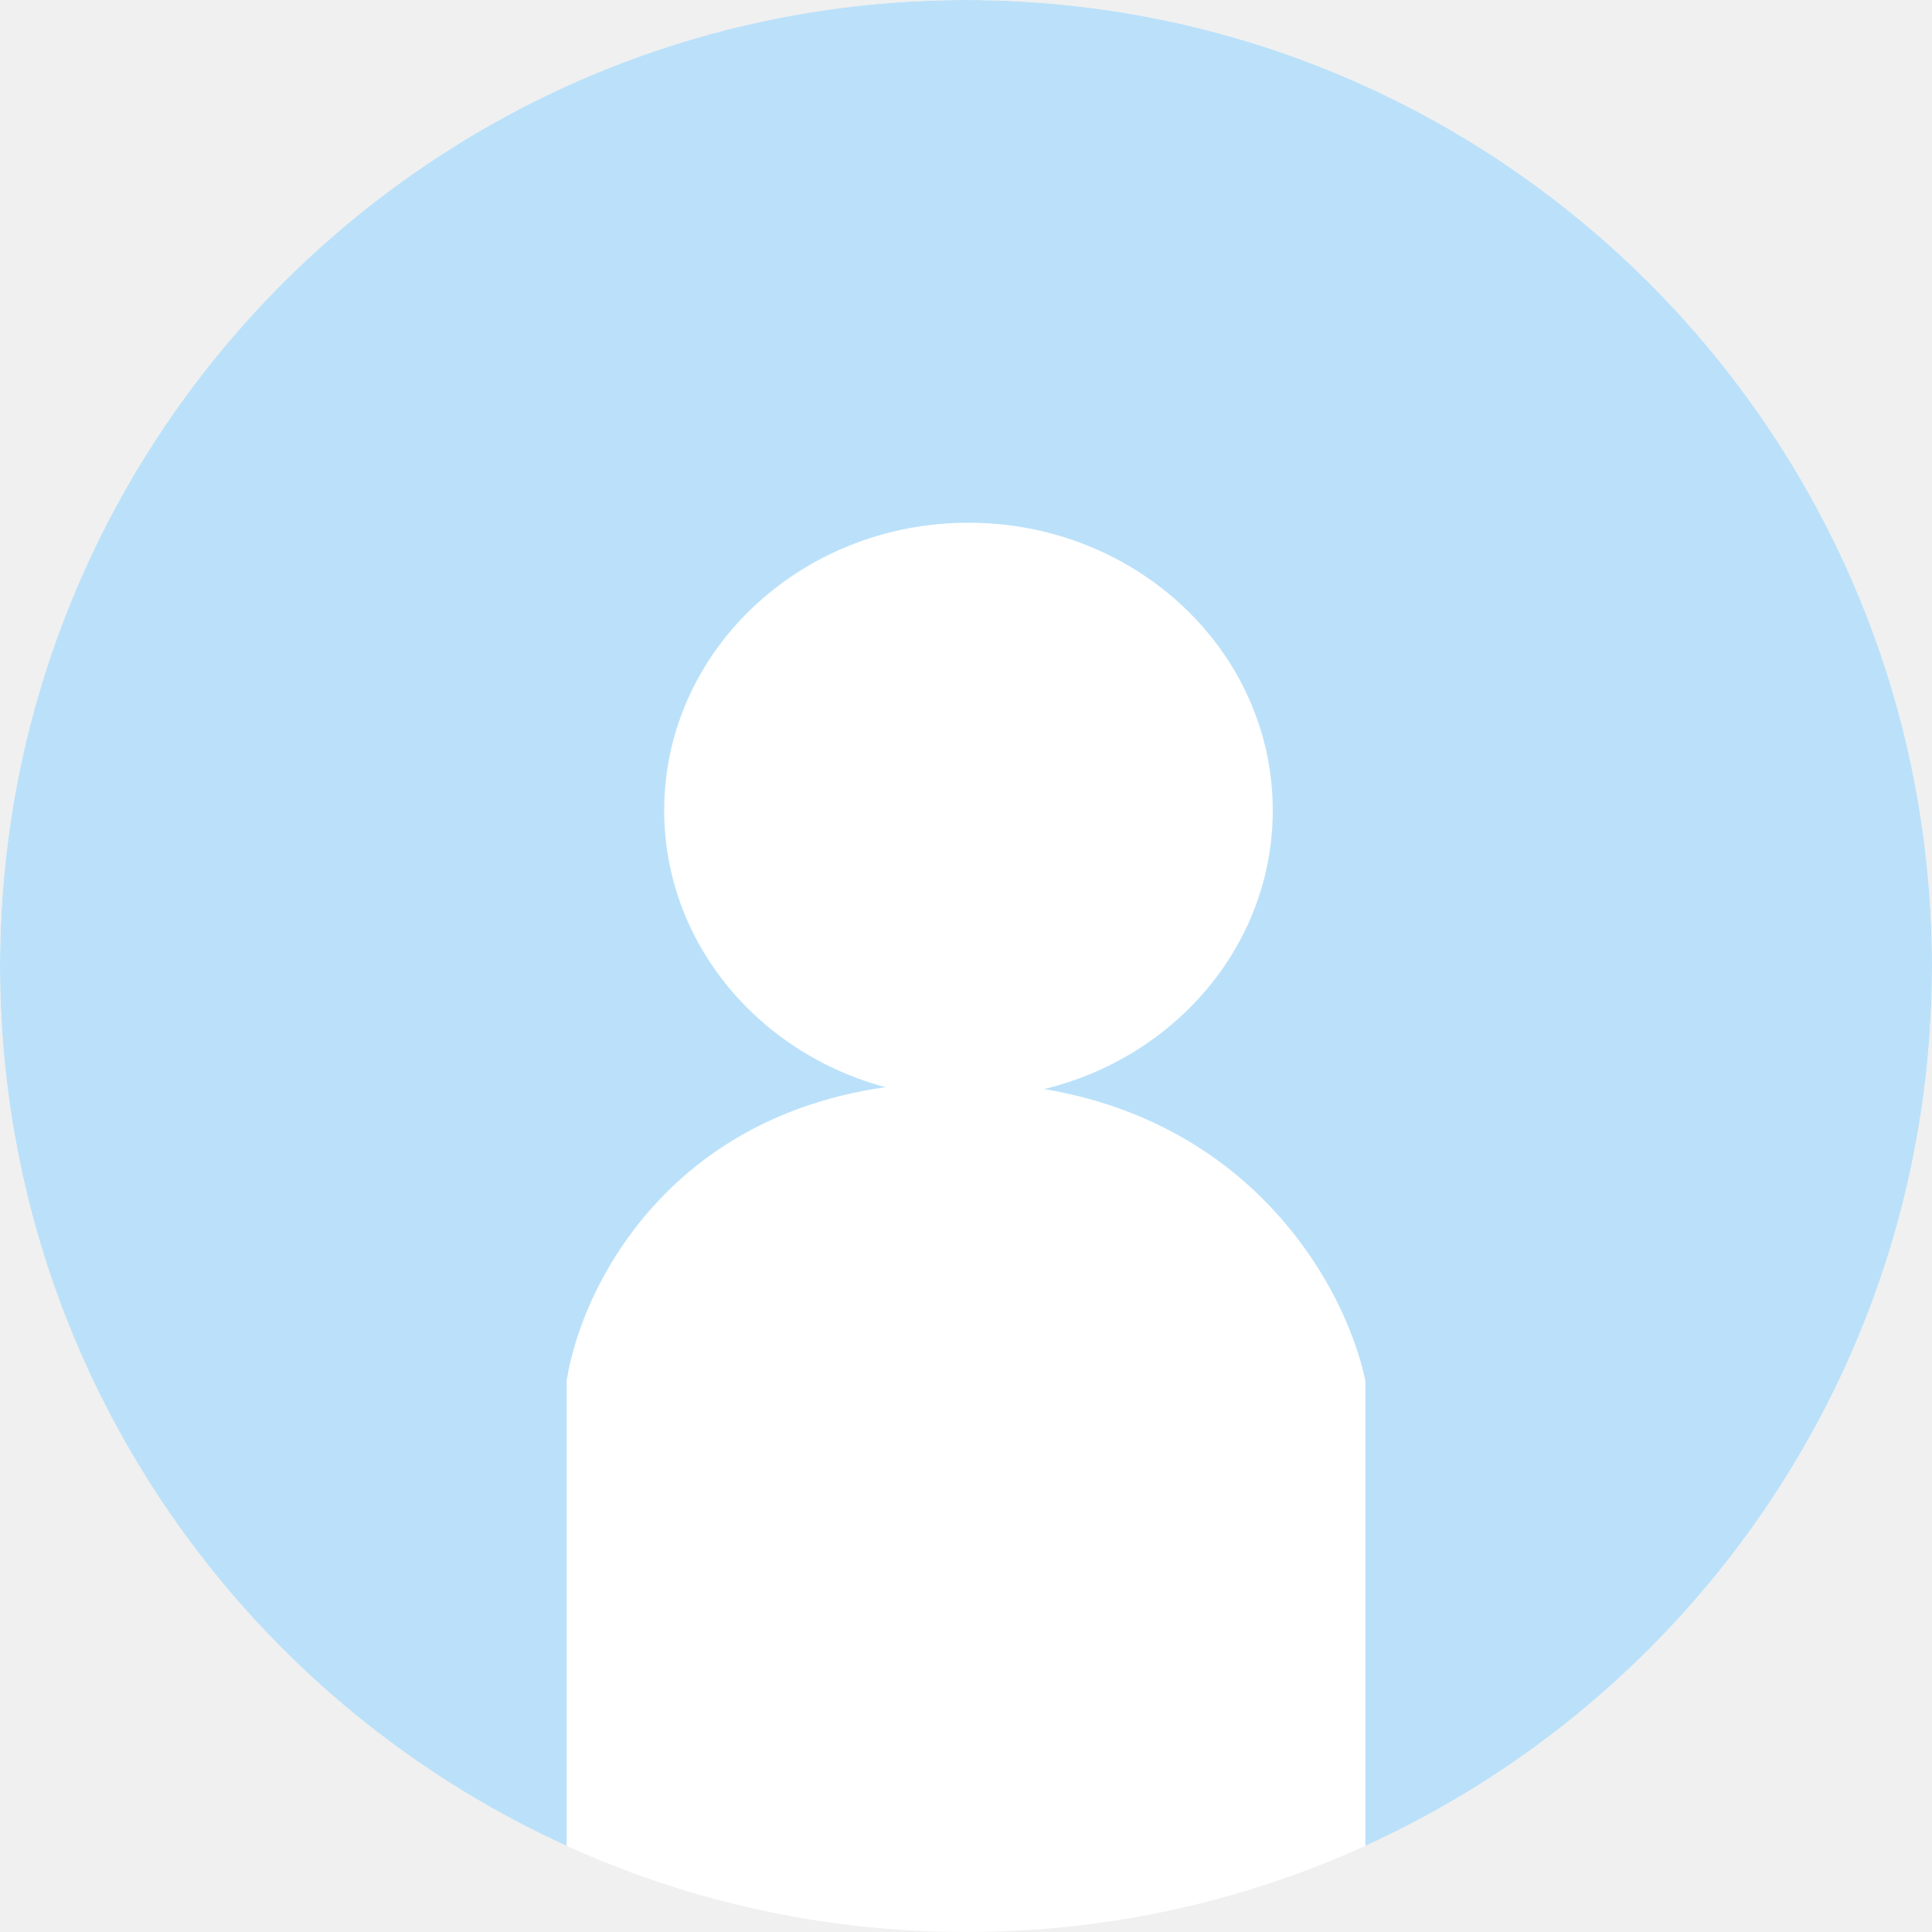
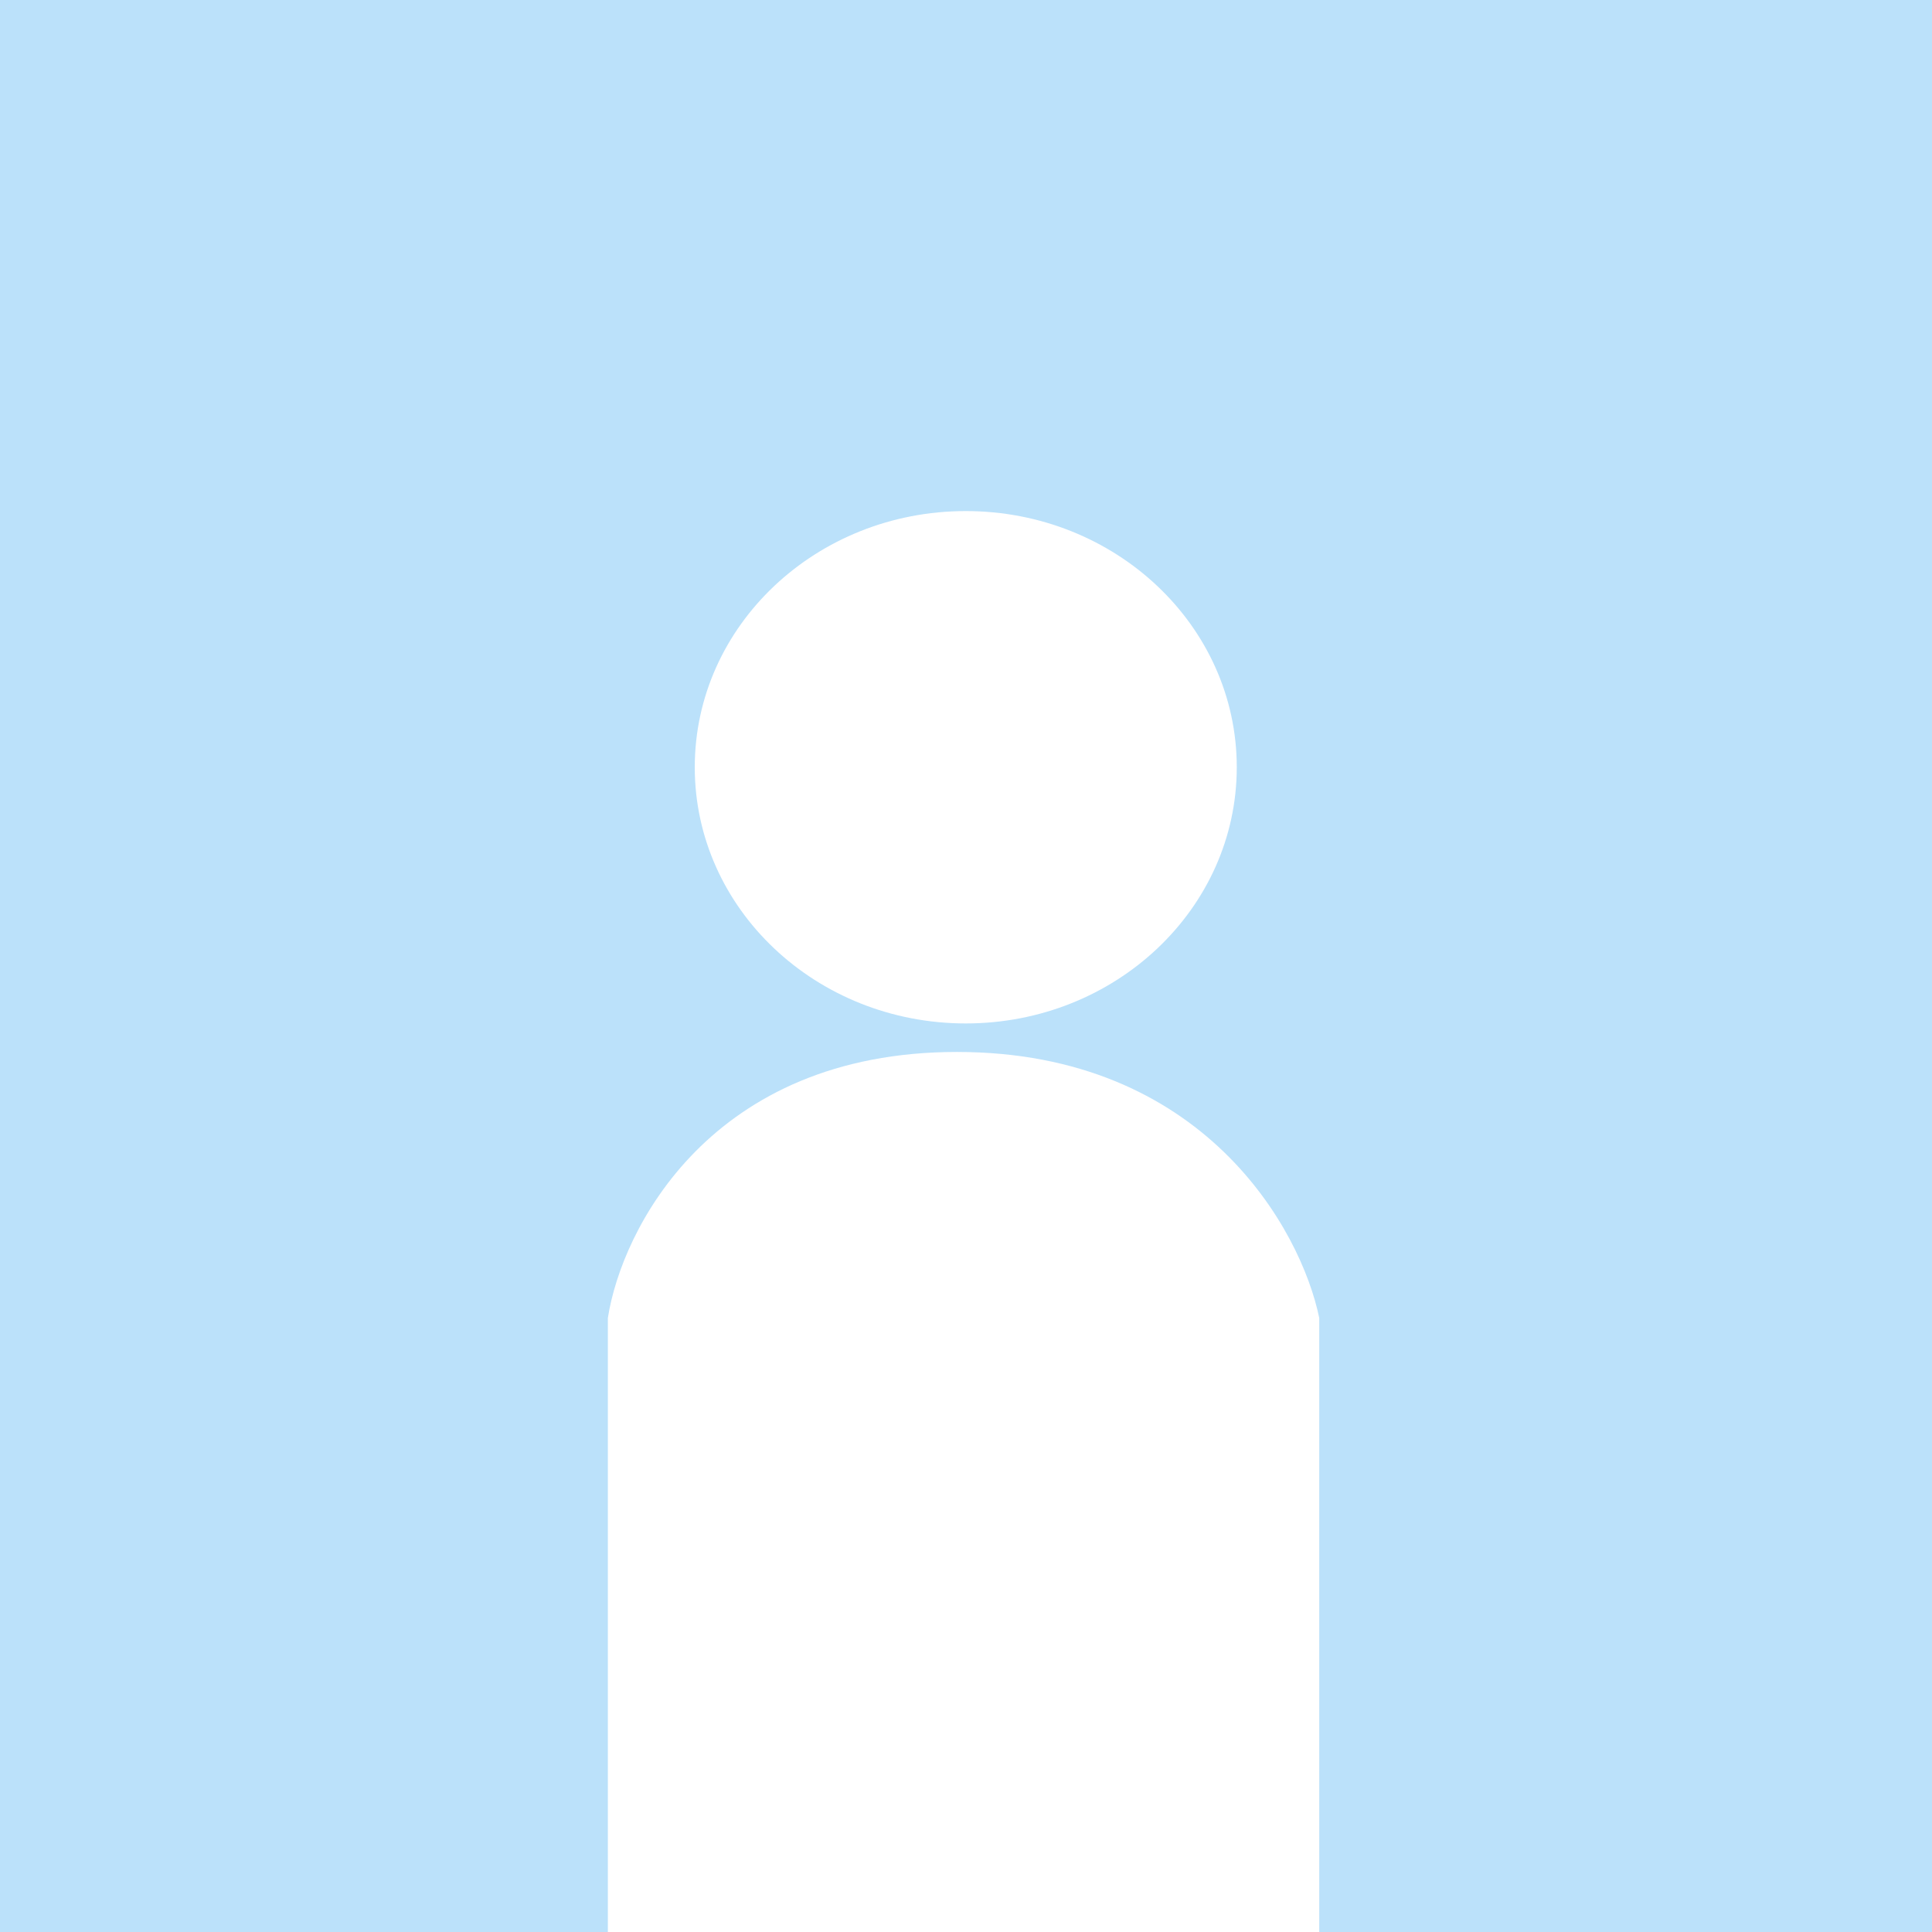
- <svg xmlns="http://www.w3.org/2000/svg" width="1050" height="1050" viewBox="0 0 1050 1050" fill="none">
-   <mask id="mask0" mask-type="alpha" maskUnits="userSpaceOnUse" x="0" y="0" width="1050" height="1050">
-     <circle cx="525" cy="525" r="525" fill="#BBE1FA" />
+ <svg xmlns="http://www.w3.org/2000/svg" width="499" height="499" viewBox="0 0 499 499" fill="none">
+   <mask id="mask0" mask-type="alpha" maskUnits="userSpaceOnUse" x="0" y="0" width="499" height="499">
+     <rect y="-6.10352e-05" width="499" height="499" fill="#BBE1FA" />
  </mask>
  <g mask="url(#mask0)">
-     <circle cx="525" cy="525" r="525" fill="#BBE1FA" />
-     <ellipse cx="526.348" cy="440.418" rx="165.368" ry="156.327" fill="white" />
-     <path d="M742.046 1190.27H307.955V750.496C316.343 696.383 370.687 588.156 520.956 588.156C671.225 588.156 730.961 696.383 742.046 750.496V1190.27Z" fill="white" />
+     <rect y="-6.10352e-05" width="499" height="499" fill="#BBE1FA" />
+     <ellipse cx="249.439" cy="198.168" rx="69.995" ry="66.168" fill="white" />
+     <path d="M340.737 526.559H157V340.415C160.55 317.51 183.552 271.701 247.157 271.701C310.761 271.701 336.045 317.51 340.737 340.415V526.559Z" fill="white" />
  </g>
</svg>
